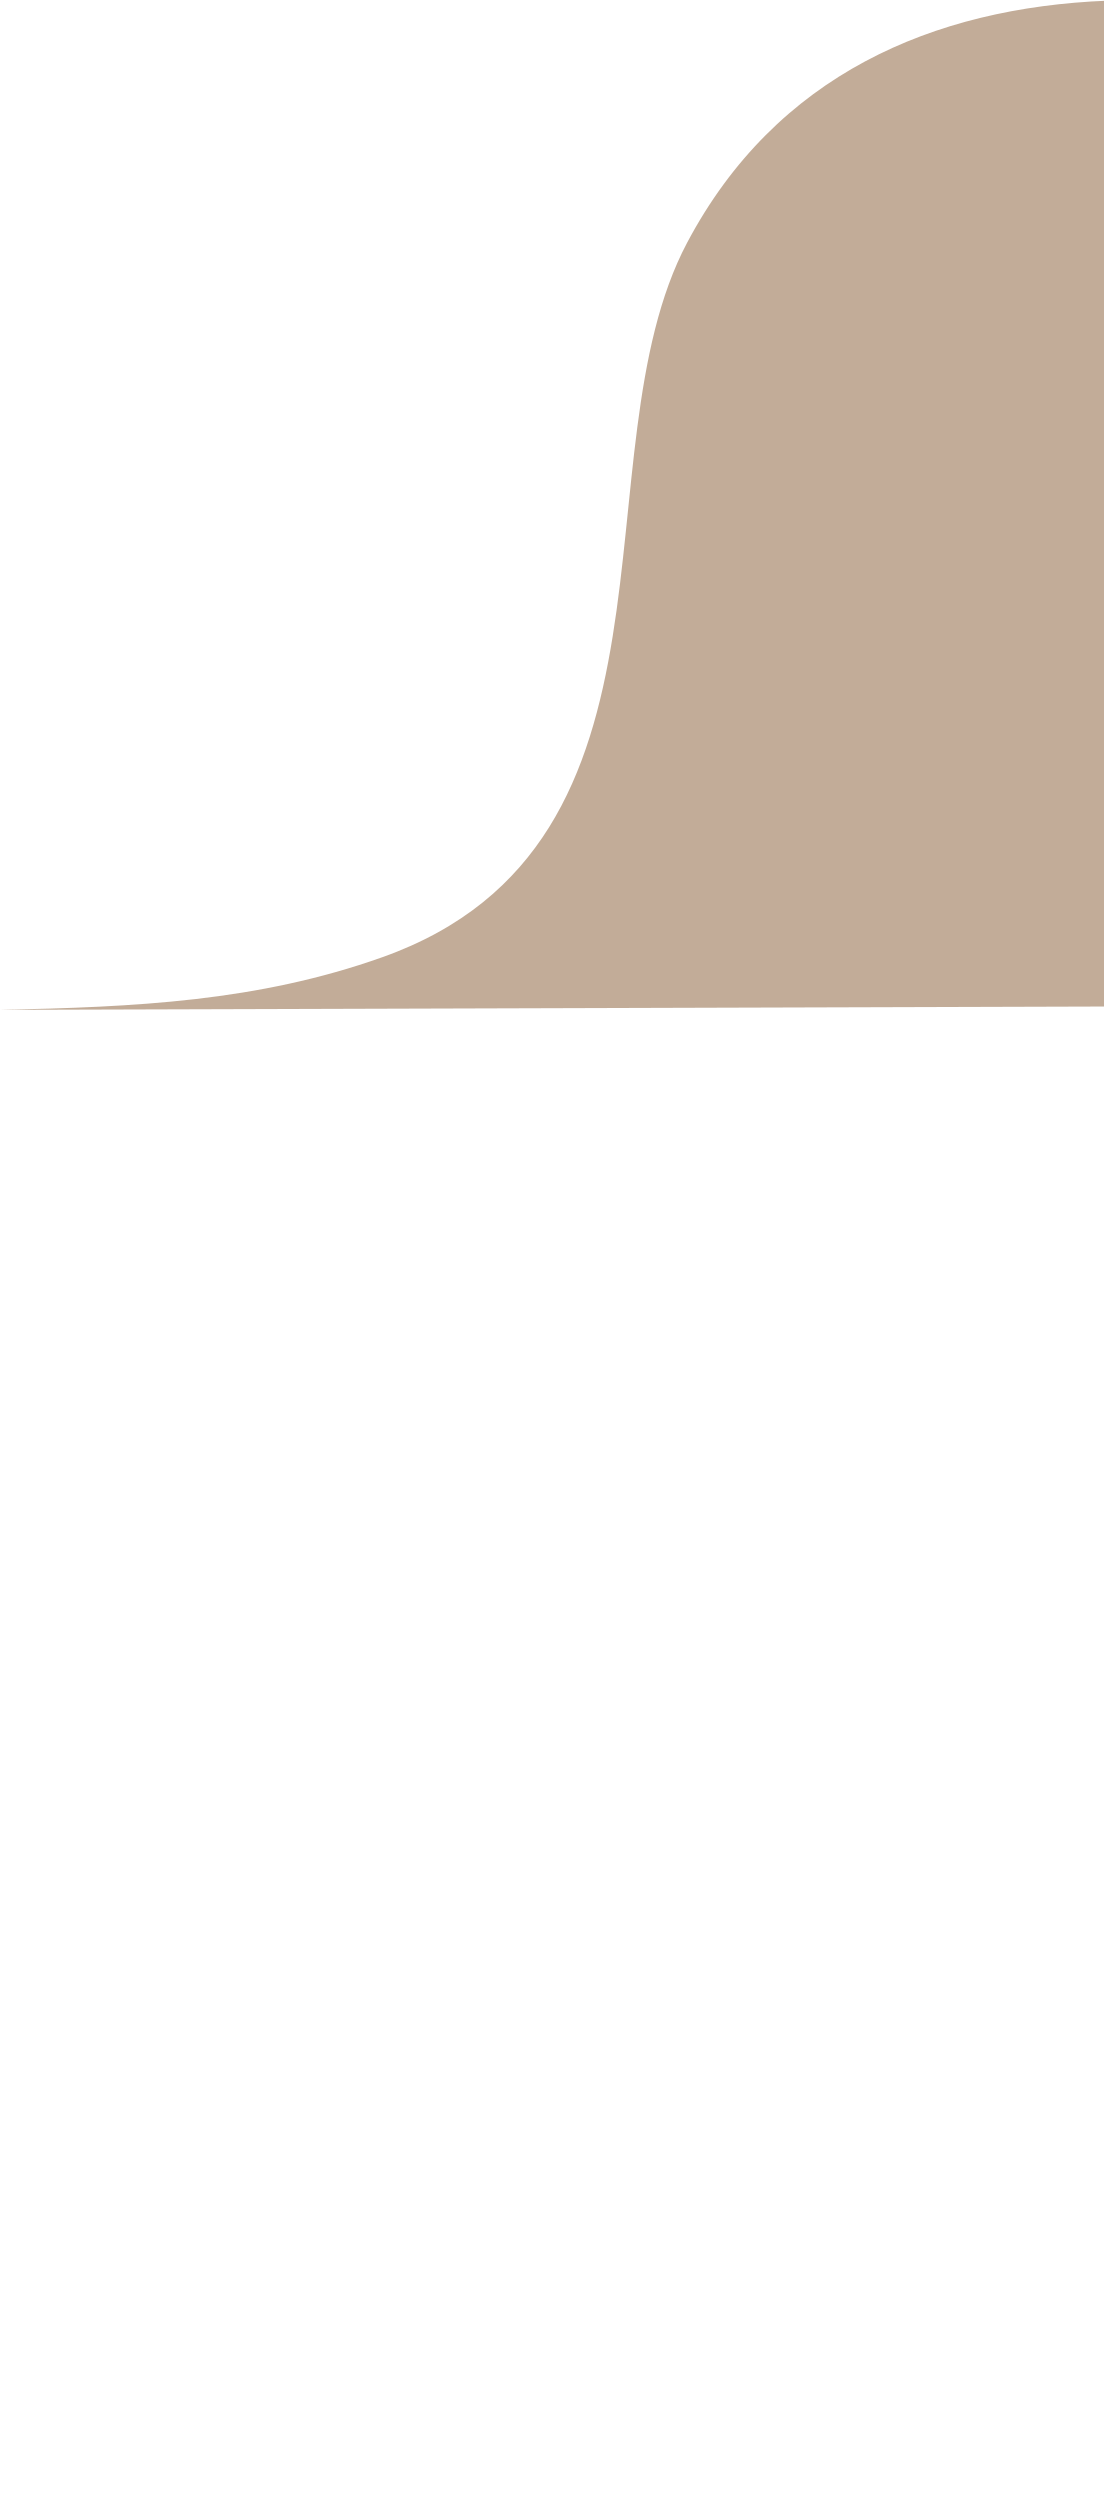
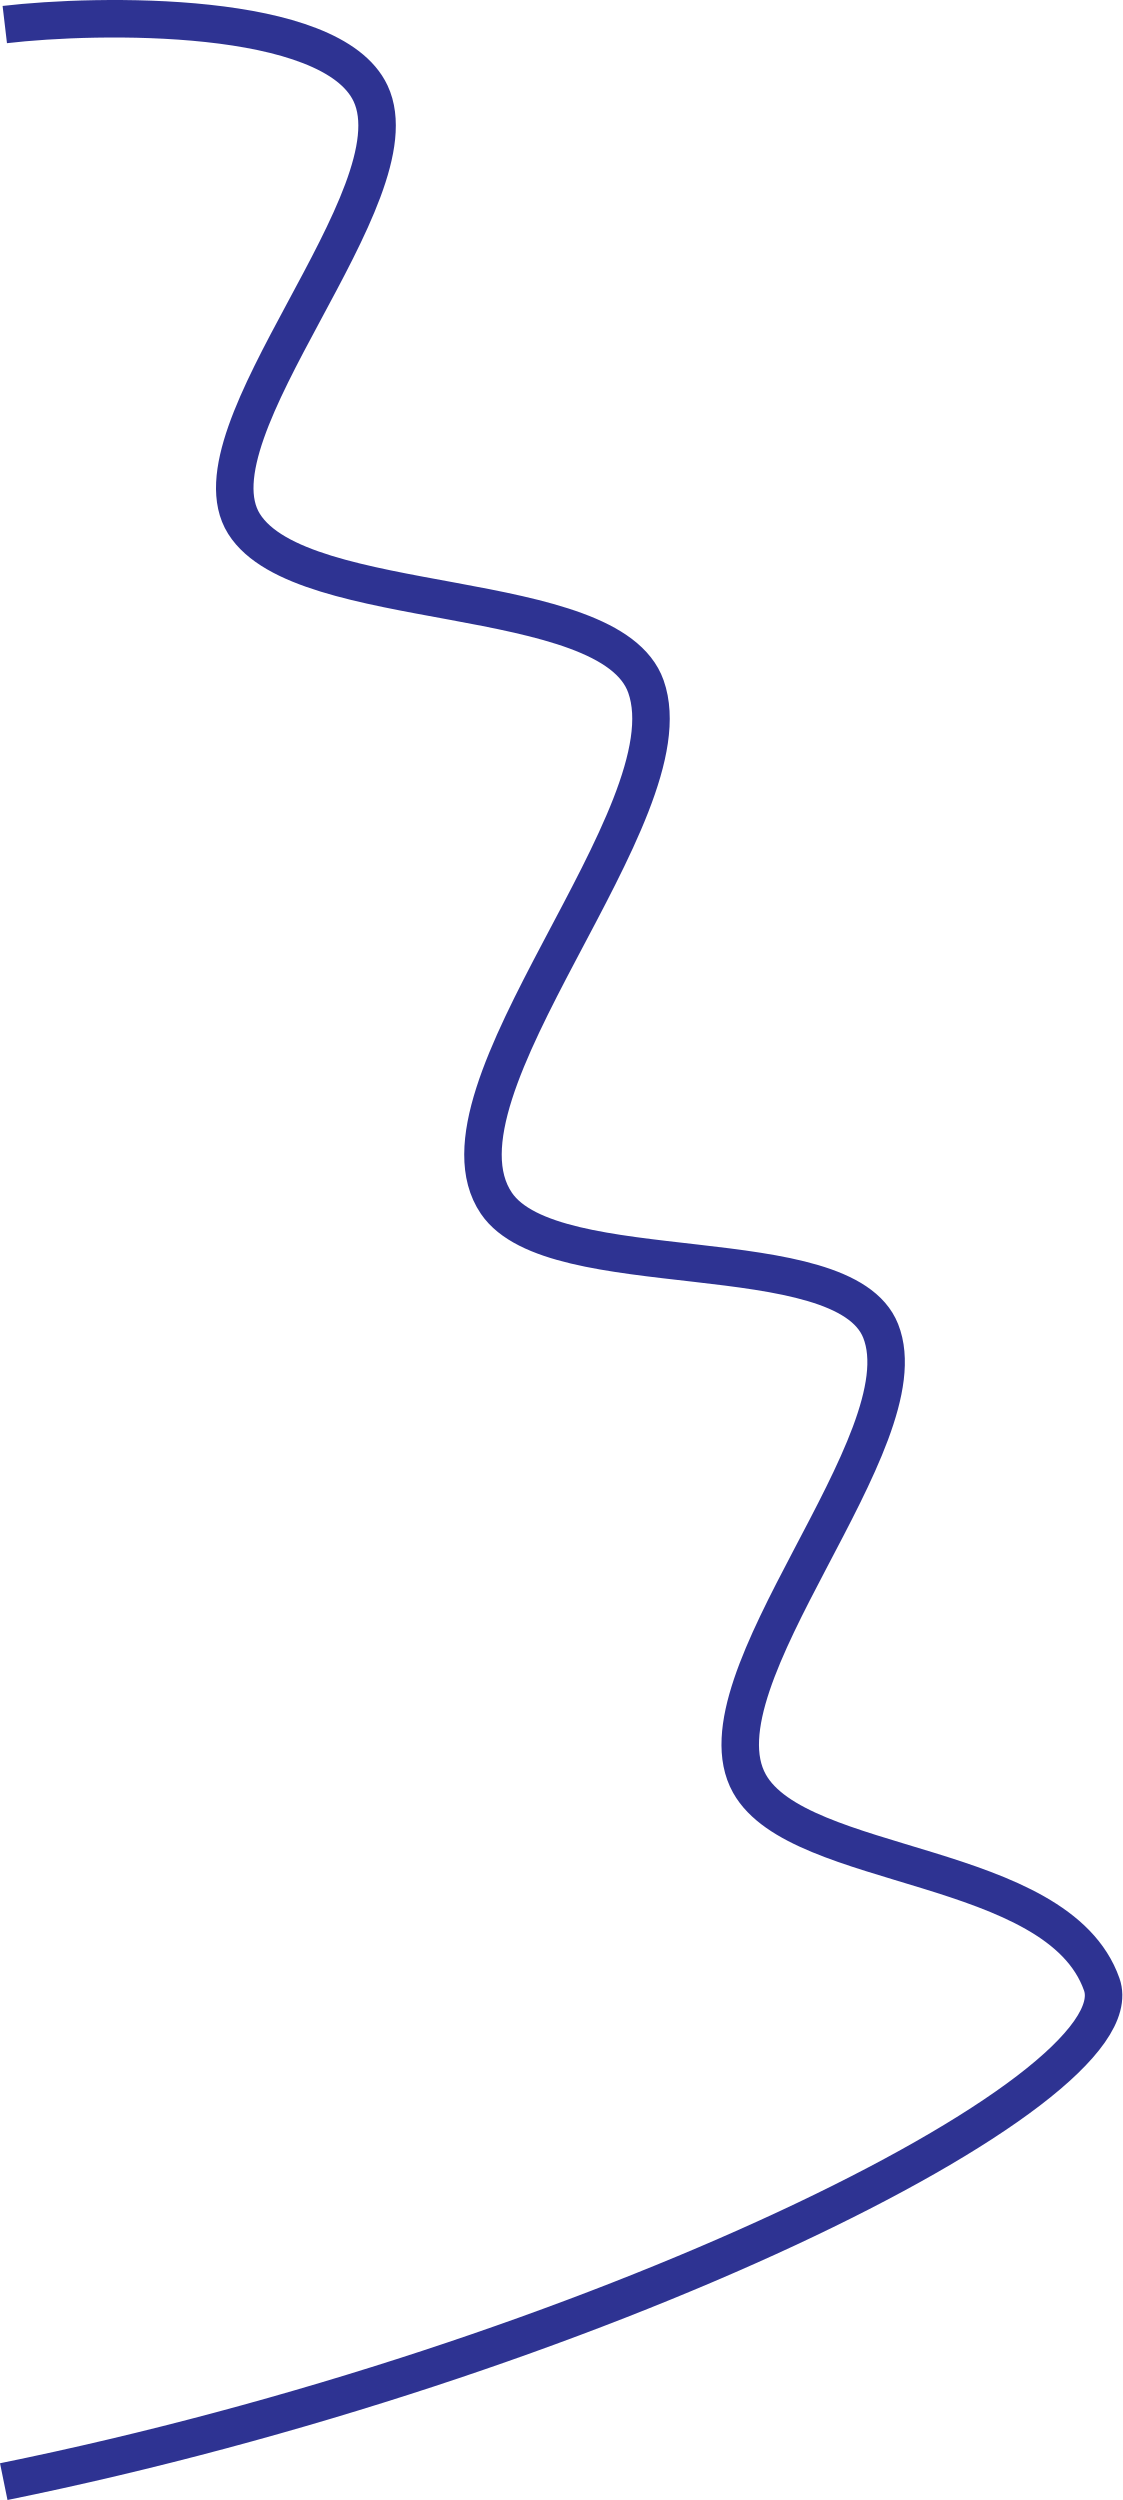
- <svg xmlns="http://www.w3.org/2000/svg" id="Layer_2" data-name="Layer 2" viewBox="0 0 110.9 251.17">
+ <svg xmlns="http://www.w3.org/2000/svg" id="Layer_2" data-name="Layer 2" viewBox="0 0 119.71 266.67">
  <defs>
    <style>
      .cls-1 {
-         fill: #c2ac98;
+         fill: none;
+         stroke: #2e3392;
+         stroke-miterlimit: 10;
+         stroke-width: 4px;
      }
    </style>
  </defs>
  <g id="Layer_1-2" data-name="Layer 1">
-     <path class="cls-1" d="M0,101.46c13.6-.29,25.87-.83,38.41-5.29,32.11-11.42,19.4-50.6,30.62-71.78,17.88-33.75,63.06-26.96,94.81-12.44,15.87,7.26,29.82,16.92,40.21,30.84,5.55,7.45,7.92,15.78,6.53,25-1.79,11.83-6.28,22.77-12.81,33.07" />
+     <path class="cls-1" d="M.4,264.71c62.49-12.72,121.16-41.57,117.12-53.04-4.69-13.31-32.31-11.98-37.58-21.42-6.13-10.97,18.63-36.6,14-48.28-3.98-10.04-34.92-4.69-40.99-13.62-8.06-11.87,20.74-41.59,15.95-55.12-3.85-10.9-36.72-7.55-42.87-17.35s18.58-35.07,13.5-45.91C35.32,1,10.4,1.46.51,2.62" />
  </g>
</svg>
